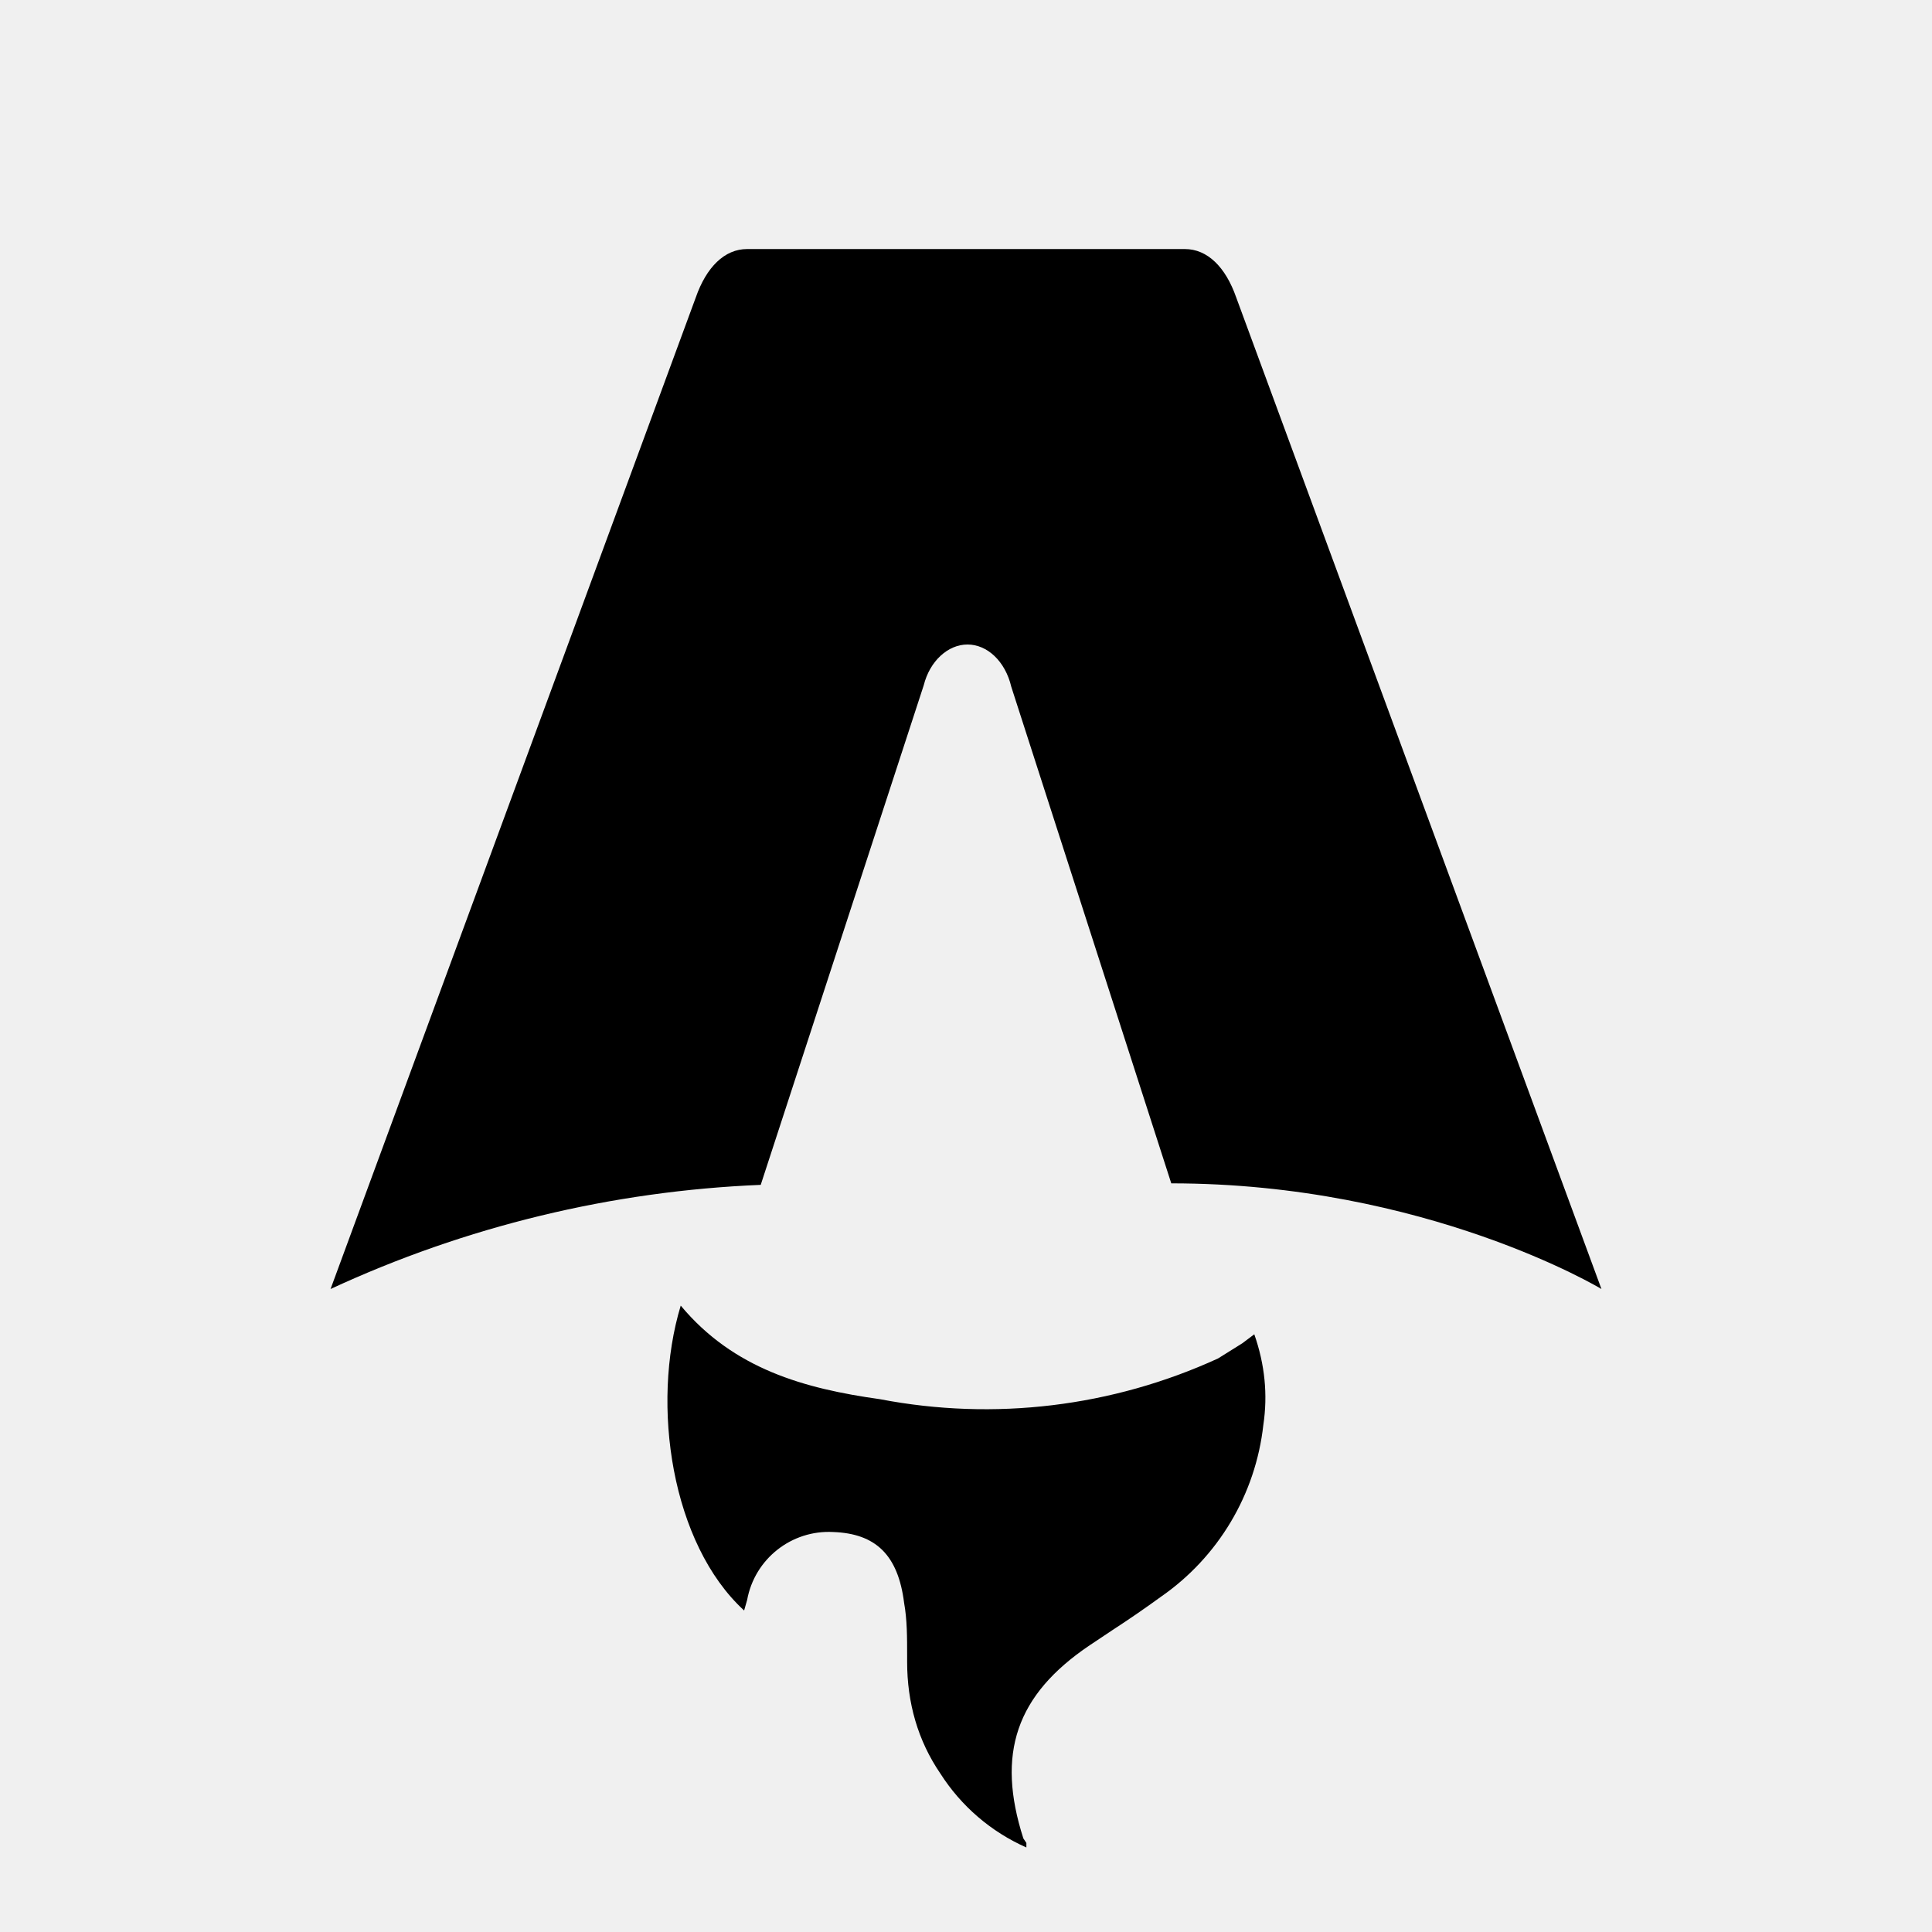
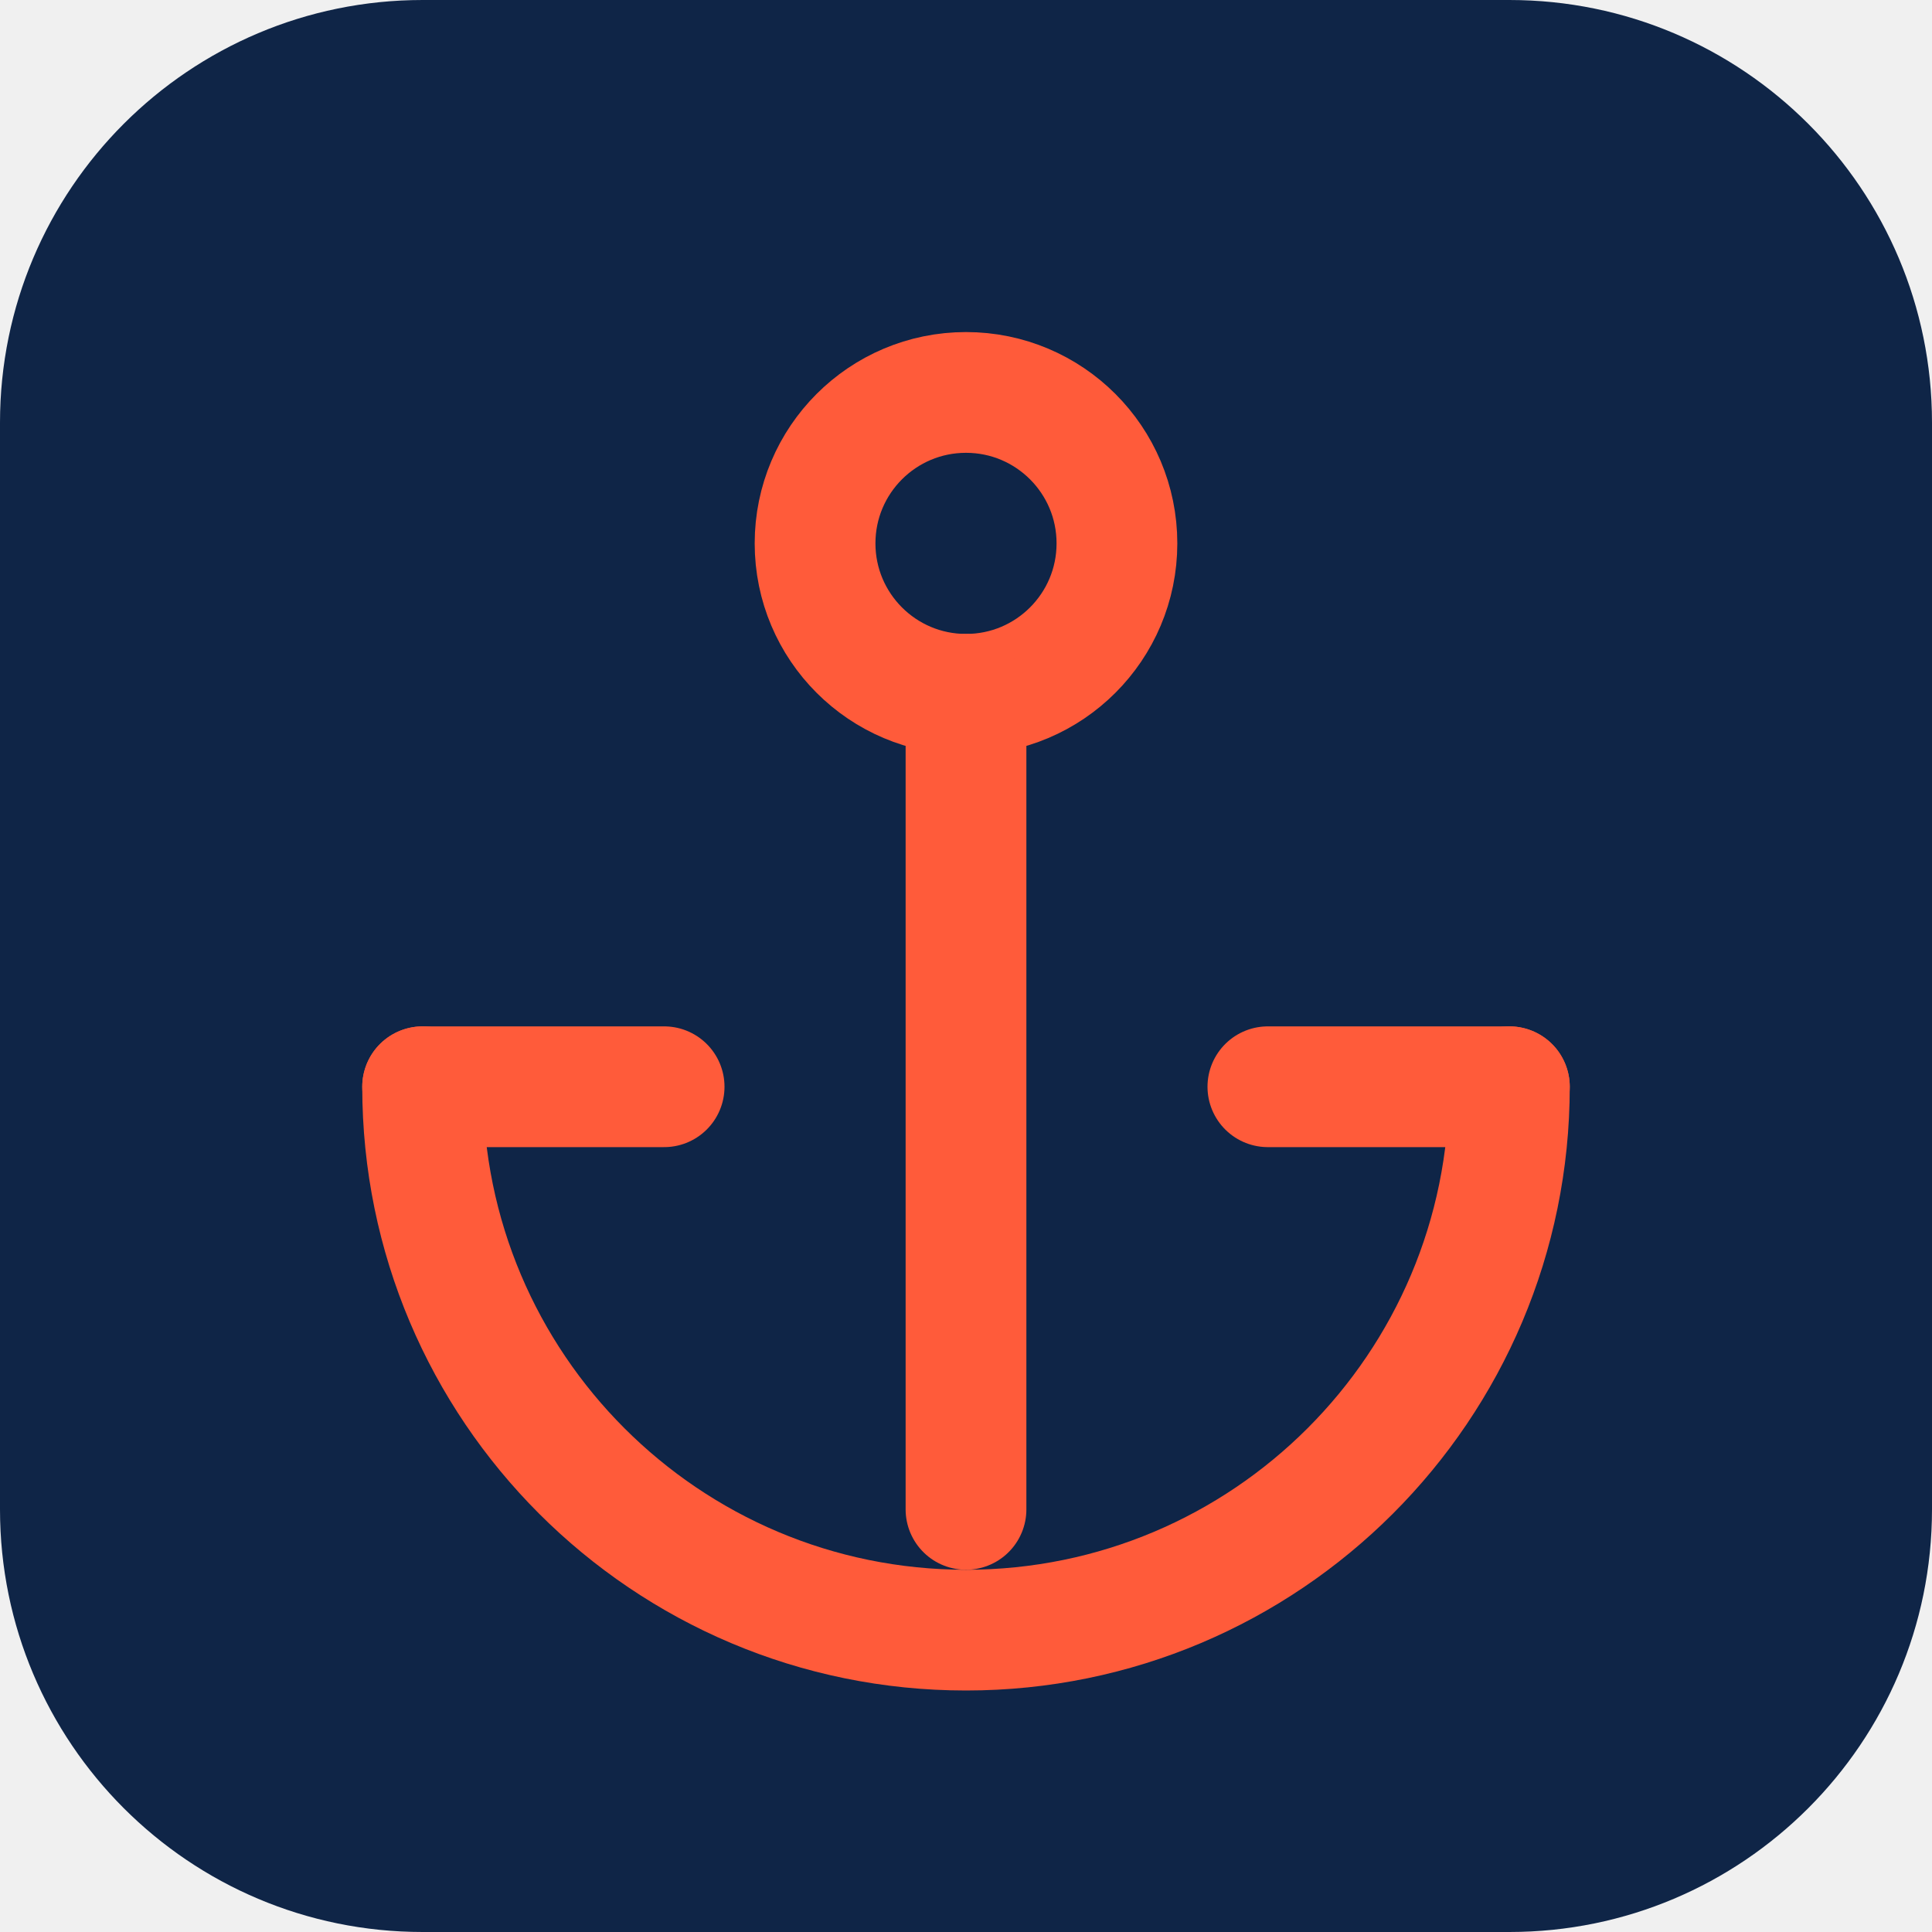
- <svg xmlns="http://www.w3.org/2000/svg" fill="none" viewBox="0 0 128 128">
-   <path d="M50.4 78.5a75.1 75.1 0 0 0-28.5 6.9l24.2-65.7c.7-2 1.9-3.2 3.4-3.2h29c1.5 0 2.7 1.2 3.4 3.2l24.2 65.7s-11.6-7-28.5-7L67 45.5c-.4-1.7-1.6-2.8-2.9-2.8-1.3 0-2.5 1.1-2.9 2.7L50.4 78.5Zm-1.1 28.2Zm-4.2-20.2c-2 6.6-.6 15.8 4.2 20.2a17.5 17.5 0 0 1 .2-.7 5.5 5.5 0 0 1 5.7-4.5c2.8.1 4.3 1.5 4.7 4.7.2 1.1.2 2.3.2 3.5v.4c0 2.7.7 5.2 2.2 7.4a13 13 0 0 0 5.7 4.9v-.3l-.2-.3c-1.8-5.6-.5-9.5 4.4-12.8l1.5-1a73 73 0 0 0 3.2-2.2 16 16 0 0 0 6.8-11.4c.3-2 .1-4-.6-6l-.8.6-1.6 1a37 37 0 0 1-22.4 2.7c-5-.7-9.7-2-13.2-6.2Z" />
-   <style>
-         path { fill: #000; }
-         @media (prefers-color-scheme: dark) {
-             path { fill: #FFF; }
-         }
-     </style>
+ <svg xmlns="http://www.w3.org/2000/svg" viewBox="0 0 64 64">
+   <rect width="64" height="64" rx="14" fill="#0f2547" />
+   <g stroke="#ff5b3a" stroke-width="4" fill="none" stroke-linecap="round" stroke-linejoin="round">
+     <circle cx="32" cy="18" r="5" />
+     <line x1="32" y1="23" x2="32" y2="50" />
+     <path d="M14 36 a18 18 0 0 0 36 0" />
+     <line x1="22" y1="36" x2="14" y2="36" />
+     <line x1="42" y1="36" x2="50" y2="36" />
+   </g>
</svg>
